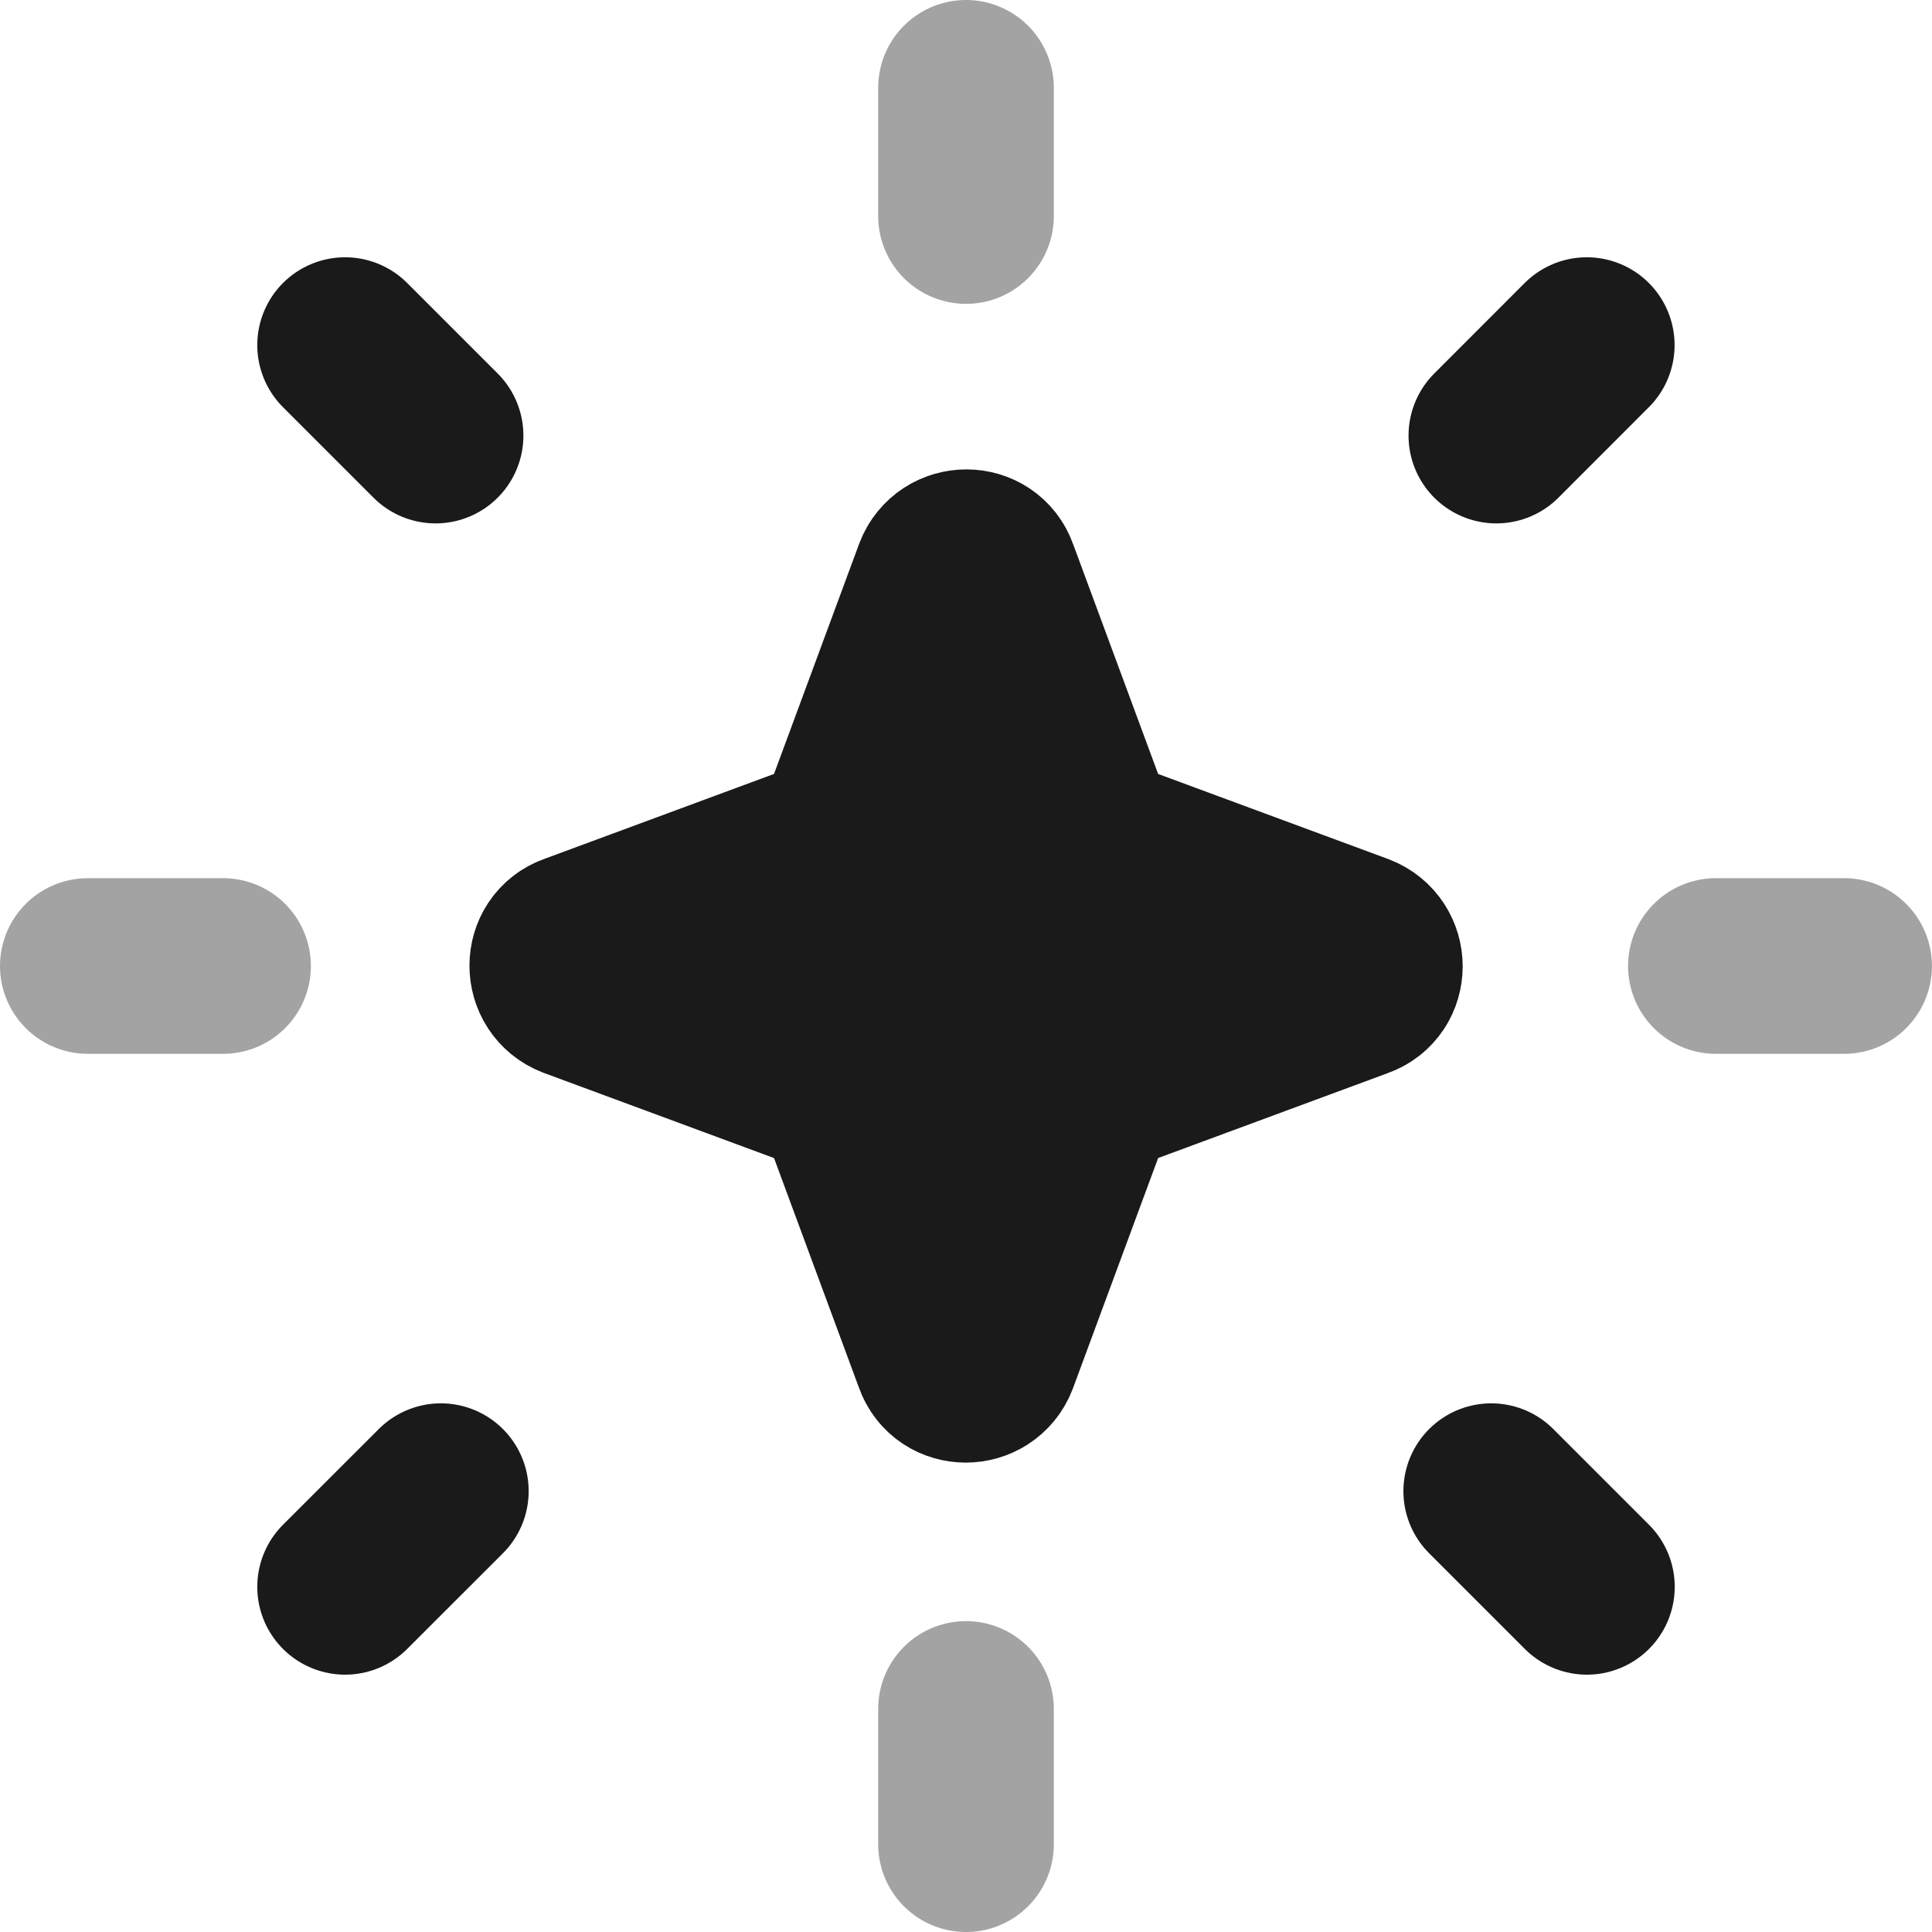
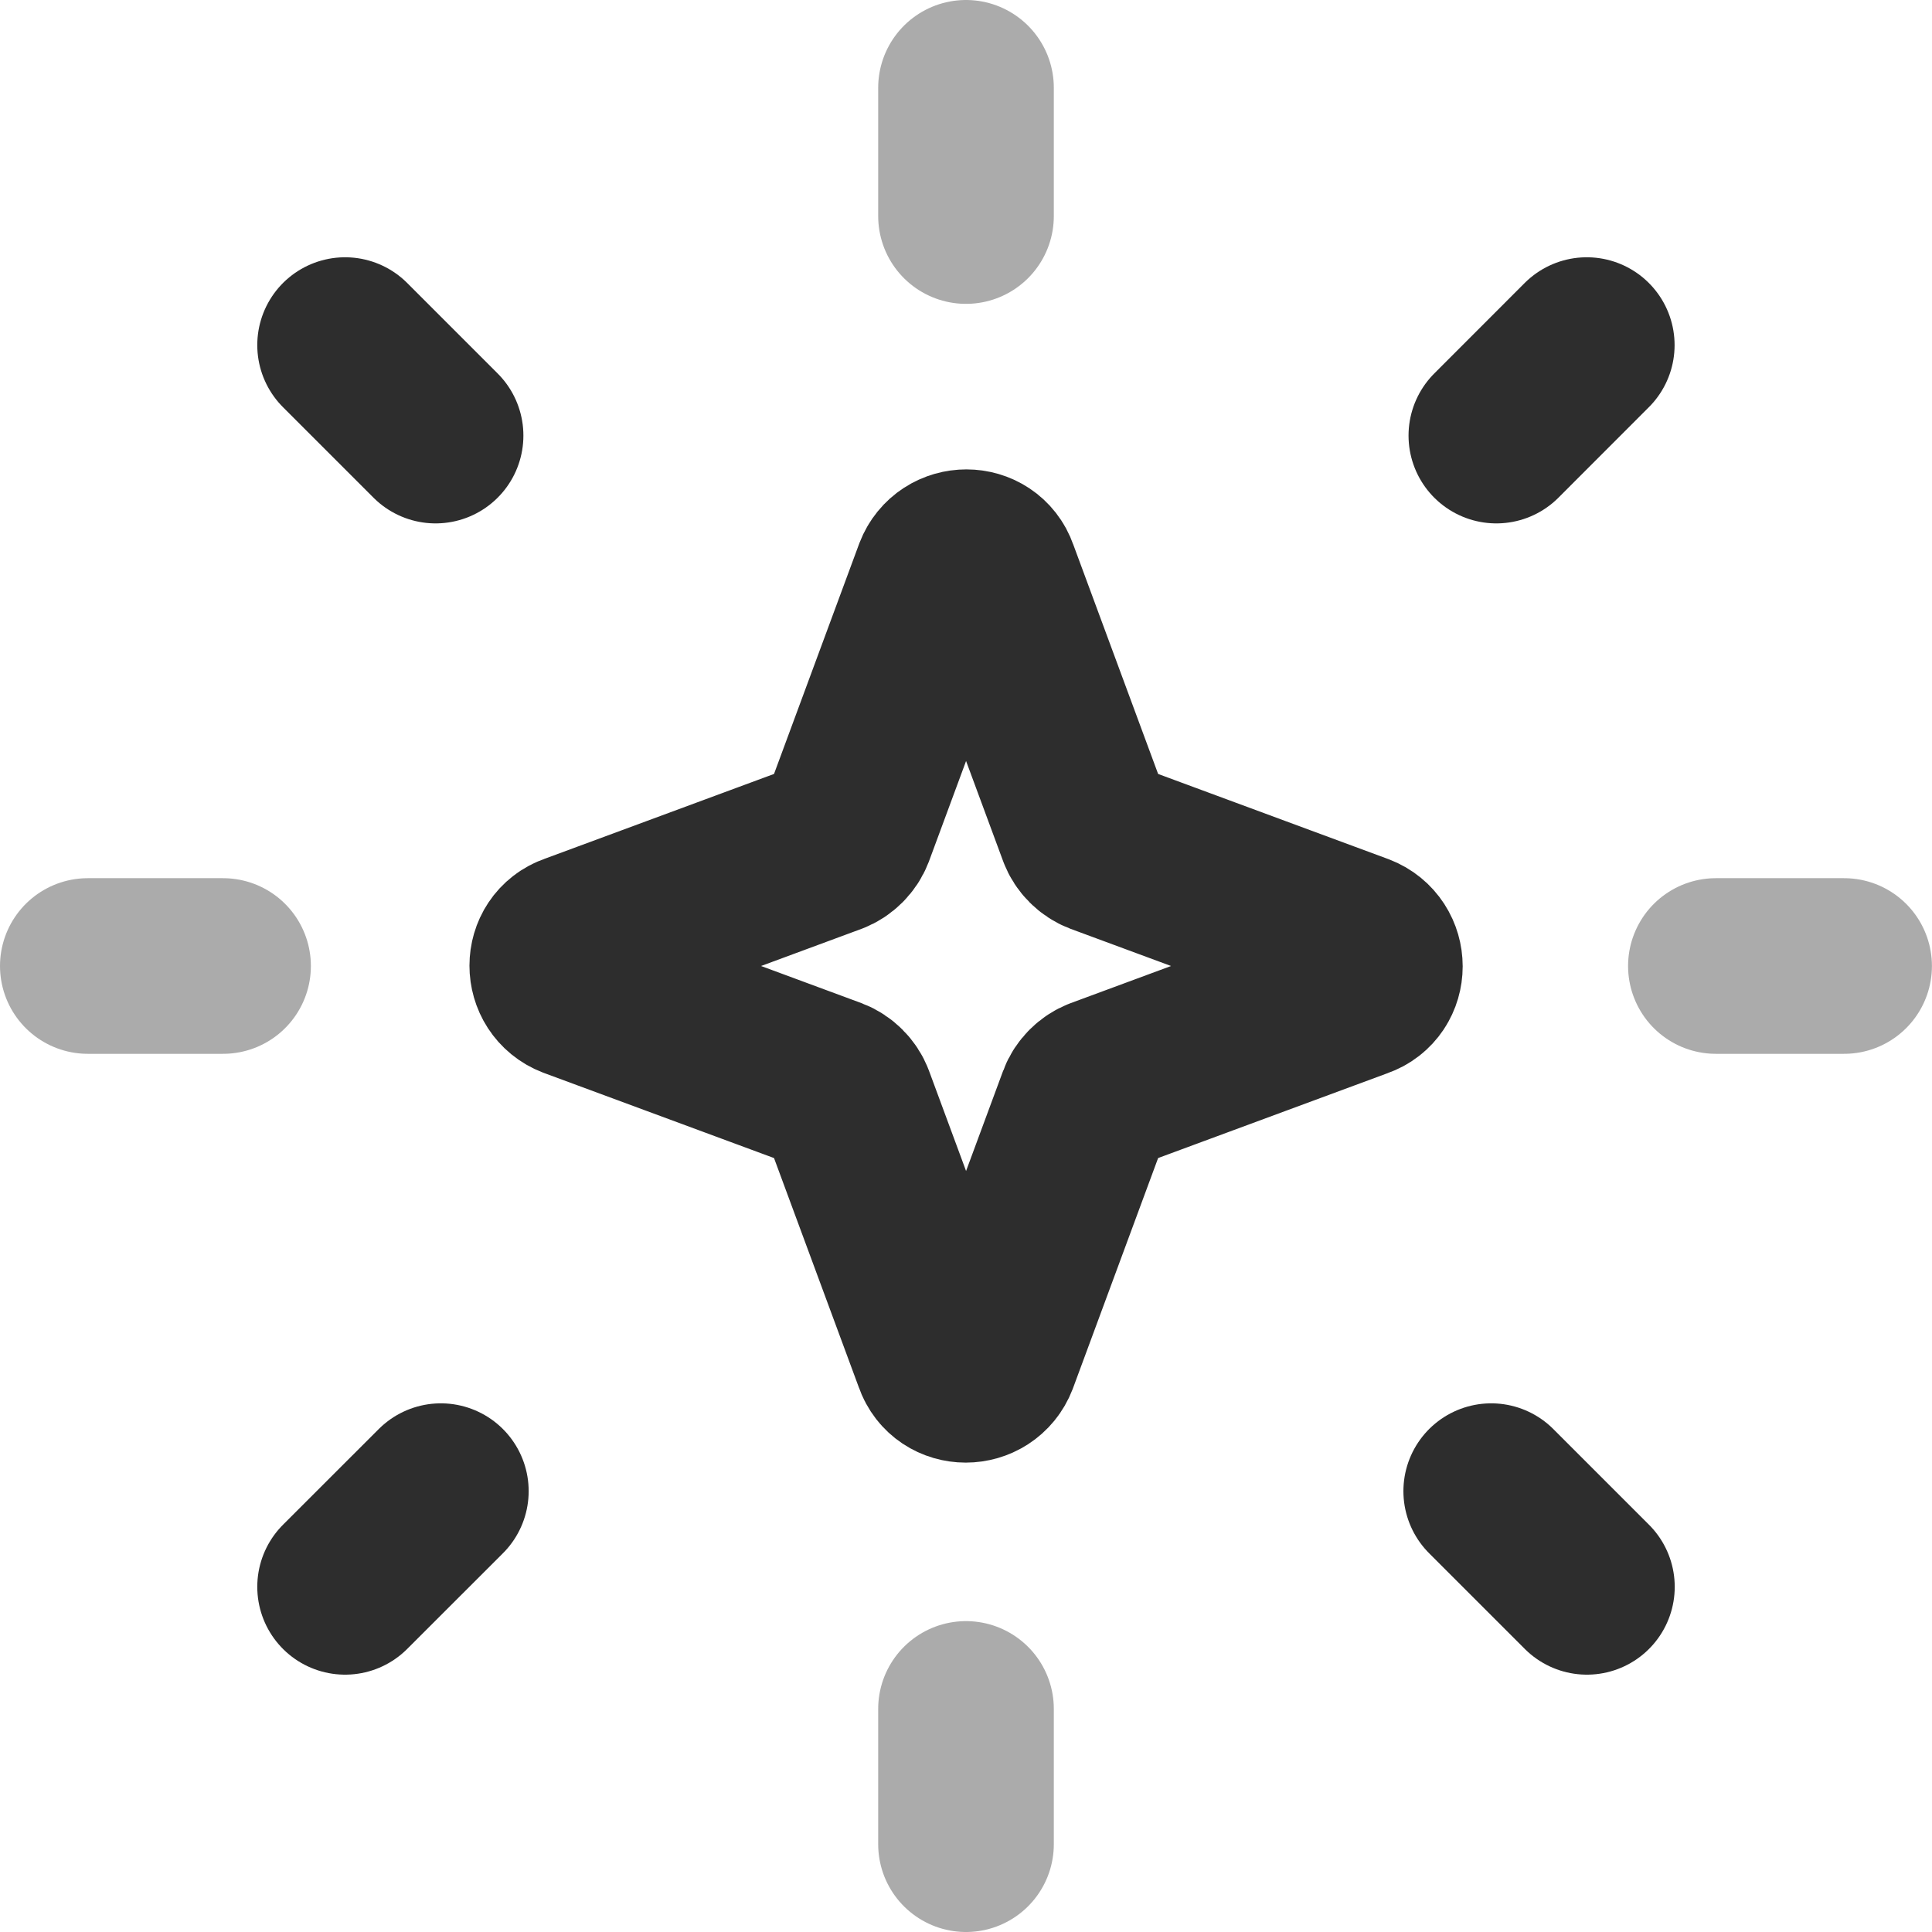
- <svg xmlns="http://www.w3.org/2000/svg" preserveAspectRatio="none" width="100%" height="100%" overflow="visible" style="display: block;" viewBox="0 0 27.499 27.5" fill="#1a1a1a">
+ <svg xmlns="http://www.w3.org/2000/svg" preserveAspectRatio="none" width="100%" height="100%" overflow="visible" style="display: block;" viewBox="0 0 27.499 27.5" fill="none">
  <g id="Group">
-     <path id="Vector" opacity="0.4" d="M1.25 13.75H3.175" stroke="#1a1a1a" stroke-width="2.5" stroke-linecap="round" stroke-linejoin="round" />
-     <path id="Vector_2" opacity="0.4" d="M24.424 13.75H26.249" stroke="#1a1a1a" stroke-width="2.5" stroke-linecap="round" stroke-linejoin="round" />
-     <path id="Vector_3" d="M4.912 22.587L6.275 21.225" stroke="#1a1a1a" stroke-width="2.5" stroke-linecap="round" stroke-linejoin="round" />
-     <path id="Vector_4" d="M21.299 6.2L22.586 4.912" stroke="#1a1a1a" stroke-width="2.5" stroke-linecap="round" stroke-linejoin="round" />
-     <path id="Vector_5" opacity="0.4" d="M13.75 26.25V24.325" stroke="#1a1a1a" stroke-width="2.5" stroke-linecap="round" stroke-linejoin="round" />
-     <path id="Vector_6" opacity="0.4" d="M13.75 3.075V1.25" stroke="#1a1a1a" stroke-width="2.5" stroke-linecap="round" stroke-linejoin="round" />
-     <path id="Vector_7" d="M22.588 22.587L21.226 21.225" stroke="#1a1a1a" stroke-width="2.5" stroke-linecap="round" stroke-linejoin="round" />
-     <path id="Vector_8" d="M6.2 6.2L4.912 4.912" stroke="#1a1a1a" stroke-width="2.5" stroke-linecap="round" stroke-linejoin="round" />
-     <path id="Vector_9" d="M14.101 8.175L15.451 11.825C15.488 11.925 15.576 12.012 15.676 12.05L19.326 13.4C19.651 13.525 19.651 13.988 19.326 14.1L15.676 15.45C15.576 15.488 15.488 15.575 15.451 15.675L14.101 19.325C13.976 19.65 13.513 19.65 13.401 19.325L12.051 15.675C12.013 15.575 11.926 15.488 11.826 15.45L8.176 14.1C7.851 13.975 7.851 13.512 8.176 13.4L11.826 12.05C11.926 12.012 12.013 11.925 12.051 11.825L13.401 8.175C13.526 7.85 13.988 7.85 14.101 8.175Z" stroke="#1a1a1a" stroke-width="2.5" stroke-linecap="round" stroke-linejoin="round" />
+     <path id="Vector" opacity="0.4" d="M1.25 13.75H3.175" stroke="#2d2d2d" stroke-width="2.5" stroke-linecap="round" stroke-linejoin="round" />
+     <path id="Vector_2" opacity="0.4" d="M24.424 13.75H26.249" stroke="#2d2d2d" stroke-width="2.5" stroke-linecap="round" stroke-linejoin="round" />
+     <path id="Vector_3" d="M4.912 22.587L6.275 21.225" stroke="#2d2d2d" stroke-width="2.5" stroke-linecap="round" stroke-linejoin="round" />
+     <path id="Vector_4" d="M21.299 6.2L22.586 4.912" stroke="#2d2d2d" stroke-width="2.5" stroke-linecap="round" stroke-linejoin="round" />
+     <path id="Vector_5" opacity="0.4" d="M13.75 26.25V24.325" stroke="#2d2d2d" stroke-width="2.5" stroke-linecap="round" stroke-linejoin="round" />
+     <path id="Vector_6" opacity="0.4" d="M13.75 3.075V1.25" stroke="#2d2d2d" stroke-width="2.5" stroke-linecap="round" stroke-linejoin="round" />
+     <path id="Vector_7" d="M22.588 22.587L21.226 21.225" stroke="#2d2d2d" stroke-width="2.5" stroke-linecap="round" stroke-linejoin="round" />
+     <path id="Vector_8" d="M6.2 6.2L4.912 4.912" stroke="#2d2d2d" stroke-width="2.5" stroke-linecap="round" stroke-linejoin="round" />
+     <path id="Vector_9" d="M14.101 8.175L15.451 11.825C15.488 11.925 15.576 12.012 15.676 12.05L19.326 13.4C19.651 13.525 19.651 13.988 19.326 14.1L15.676 15.45C15.576 15.488 15.488 15.575 15.451 15.675L14.101 19.325C13.976 19.65 13.513 19.65 13.401 19.325L12.051 15.675C12.013 15.575 11.926 15.488 11.826 15.45L8.176 14.1C7.851 13.975 7.851 13.512 8.176 13.4L11.826 12.05C11.926 12.012 12.013 11.925 12.051 11.825L13.401 8.175C13.526 7.85 13.988 7.85 14.101 8.175Z" stroke="#2d2d2d" stroke-width="2.5" stroke-linecap="round" stroke-linejoin="round" />
  </g>
</svg>
